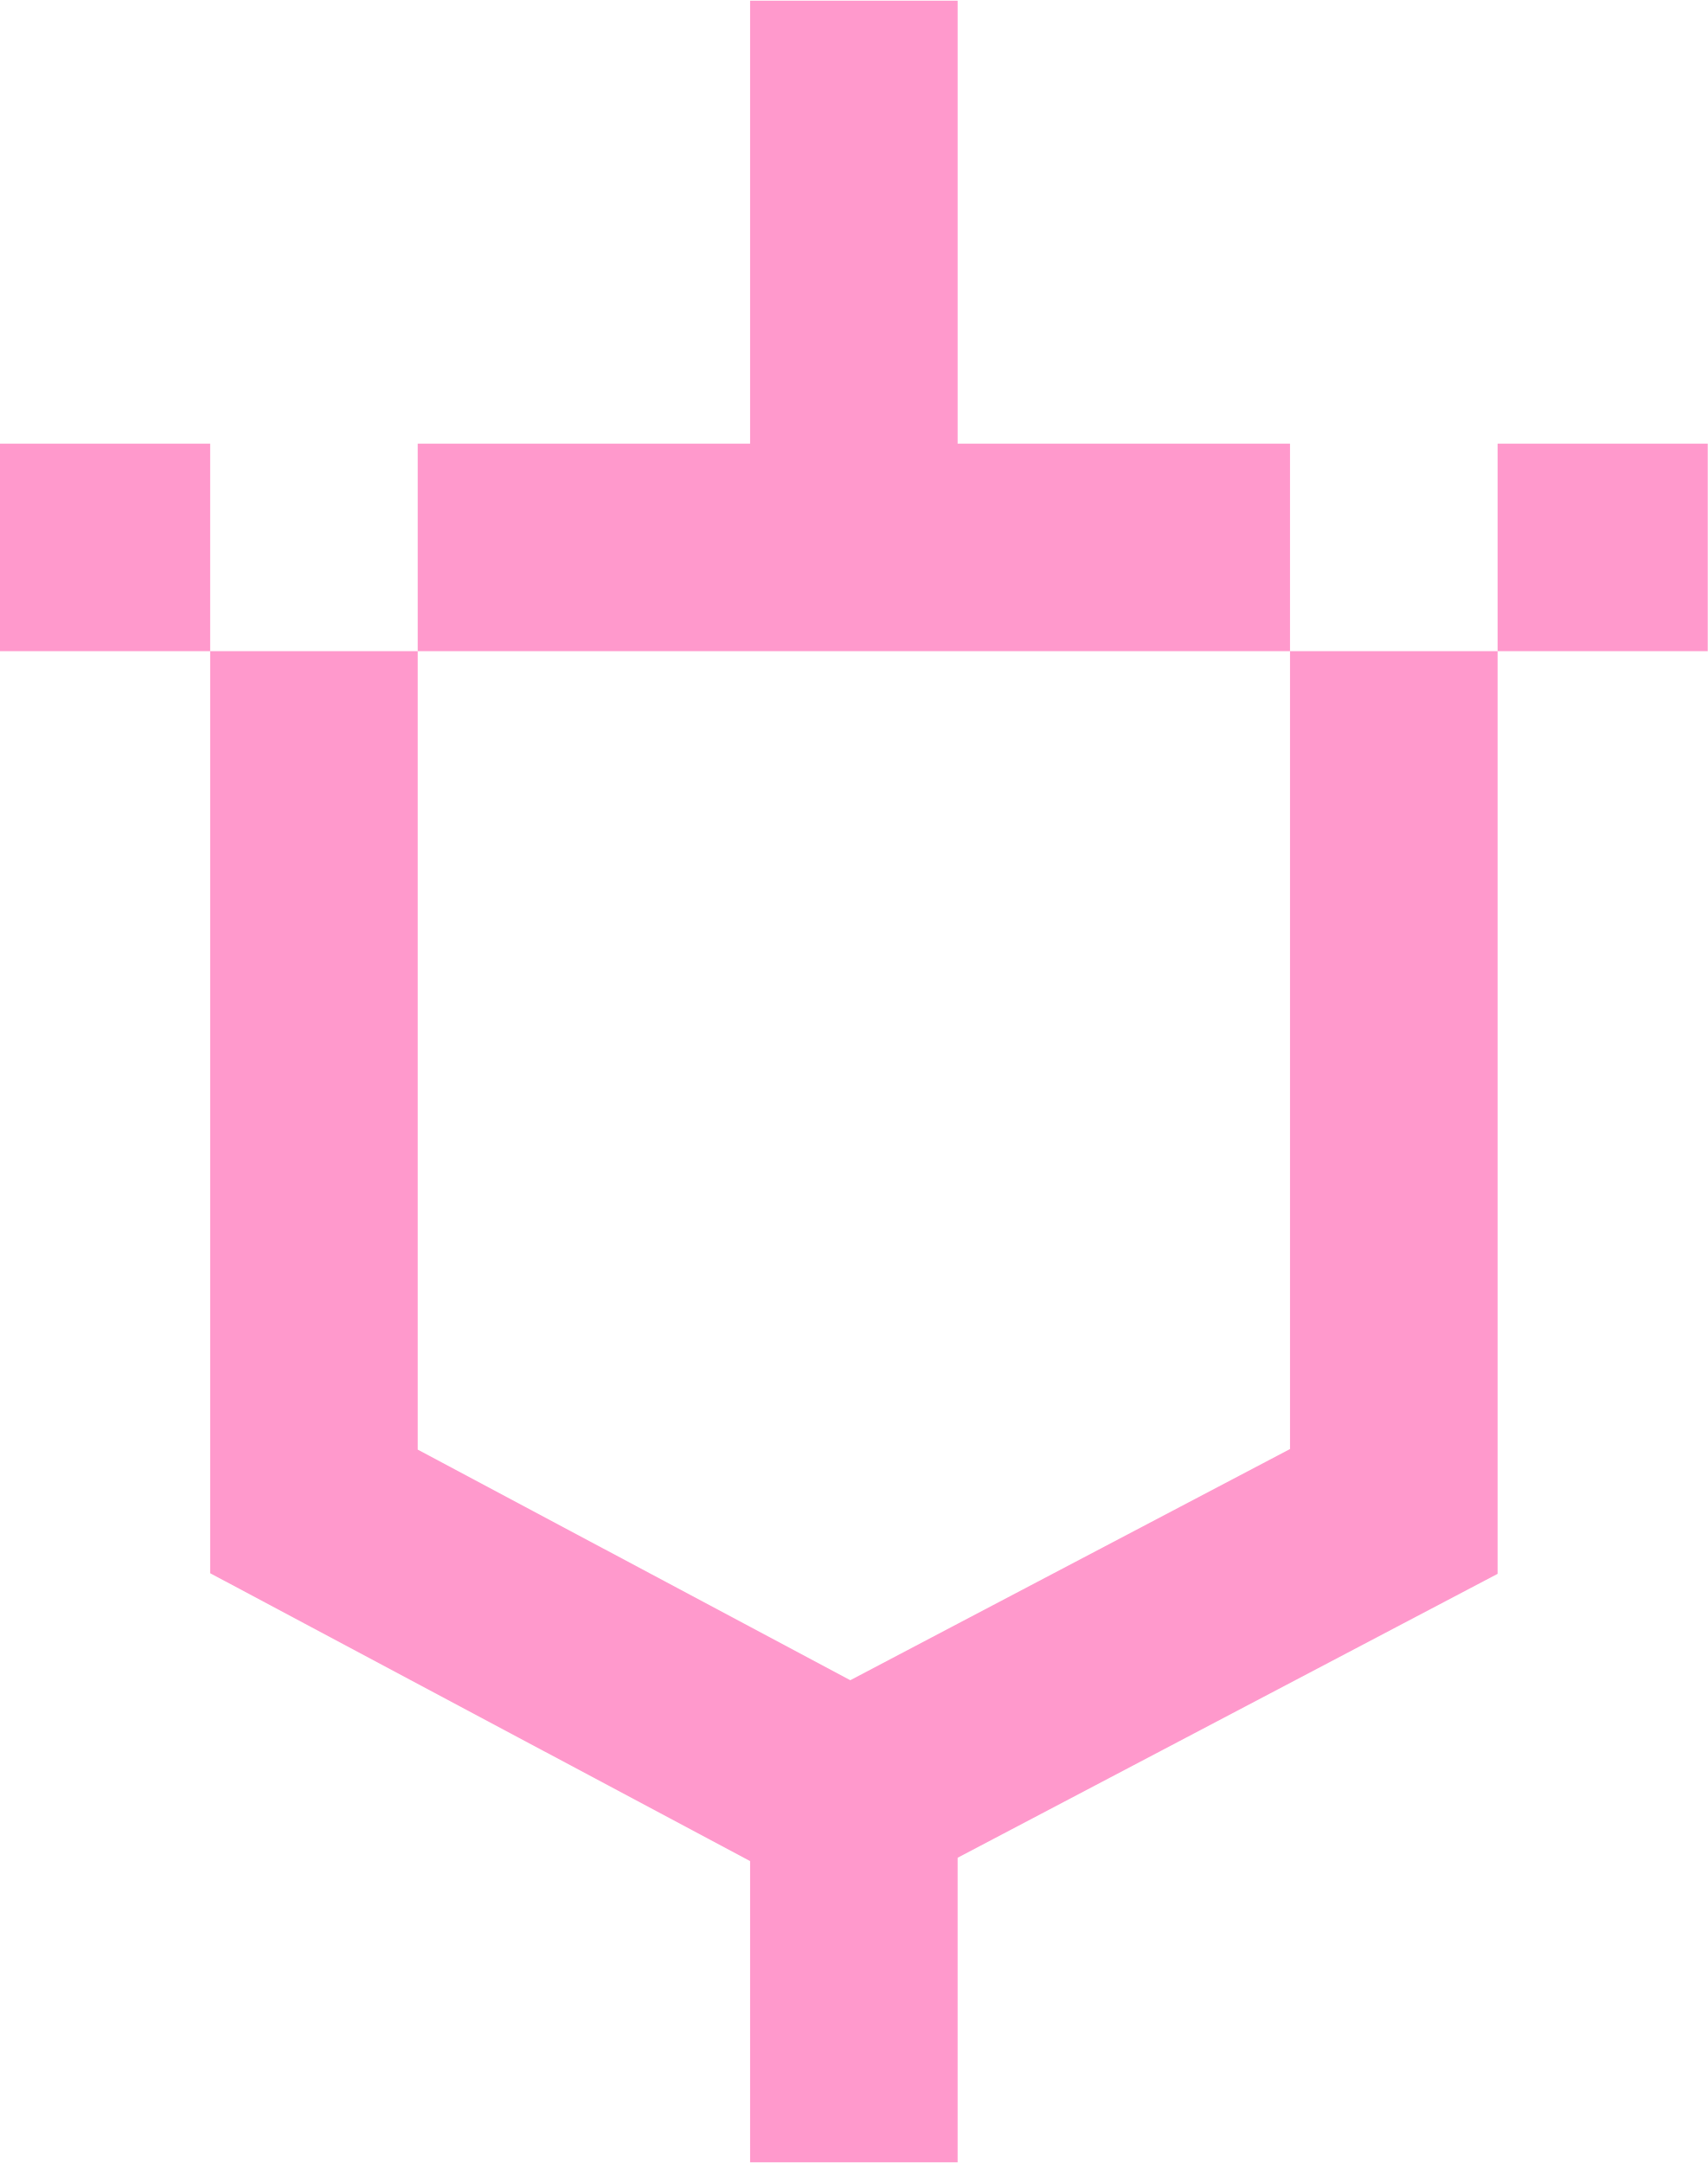
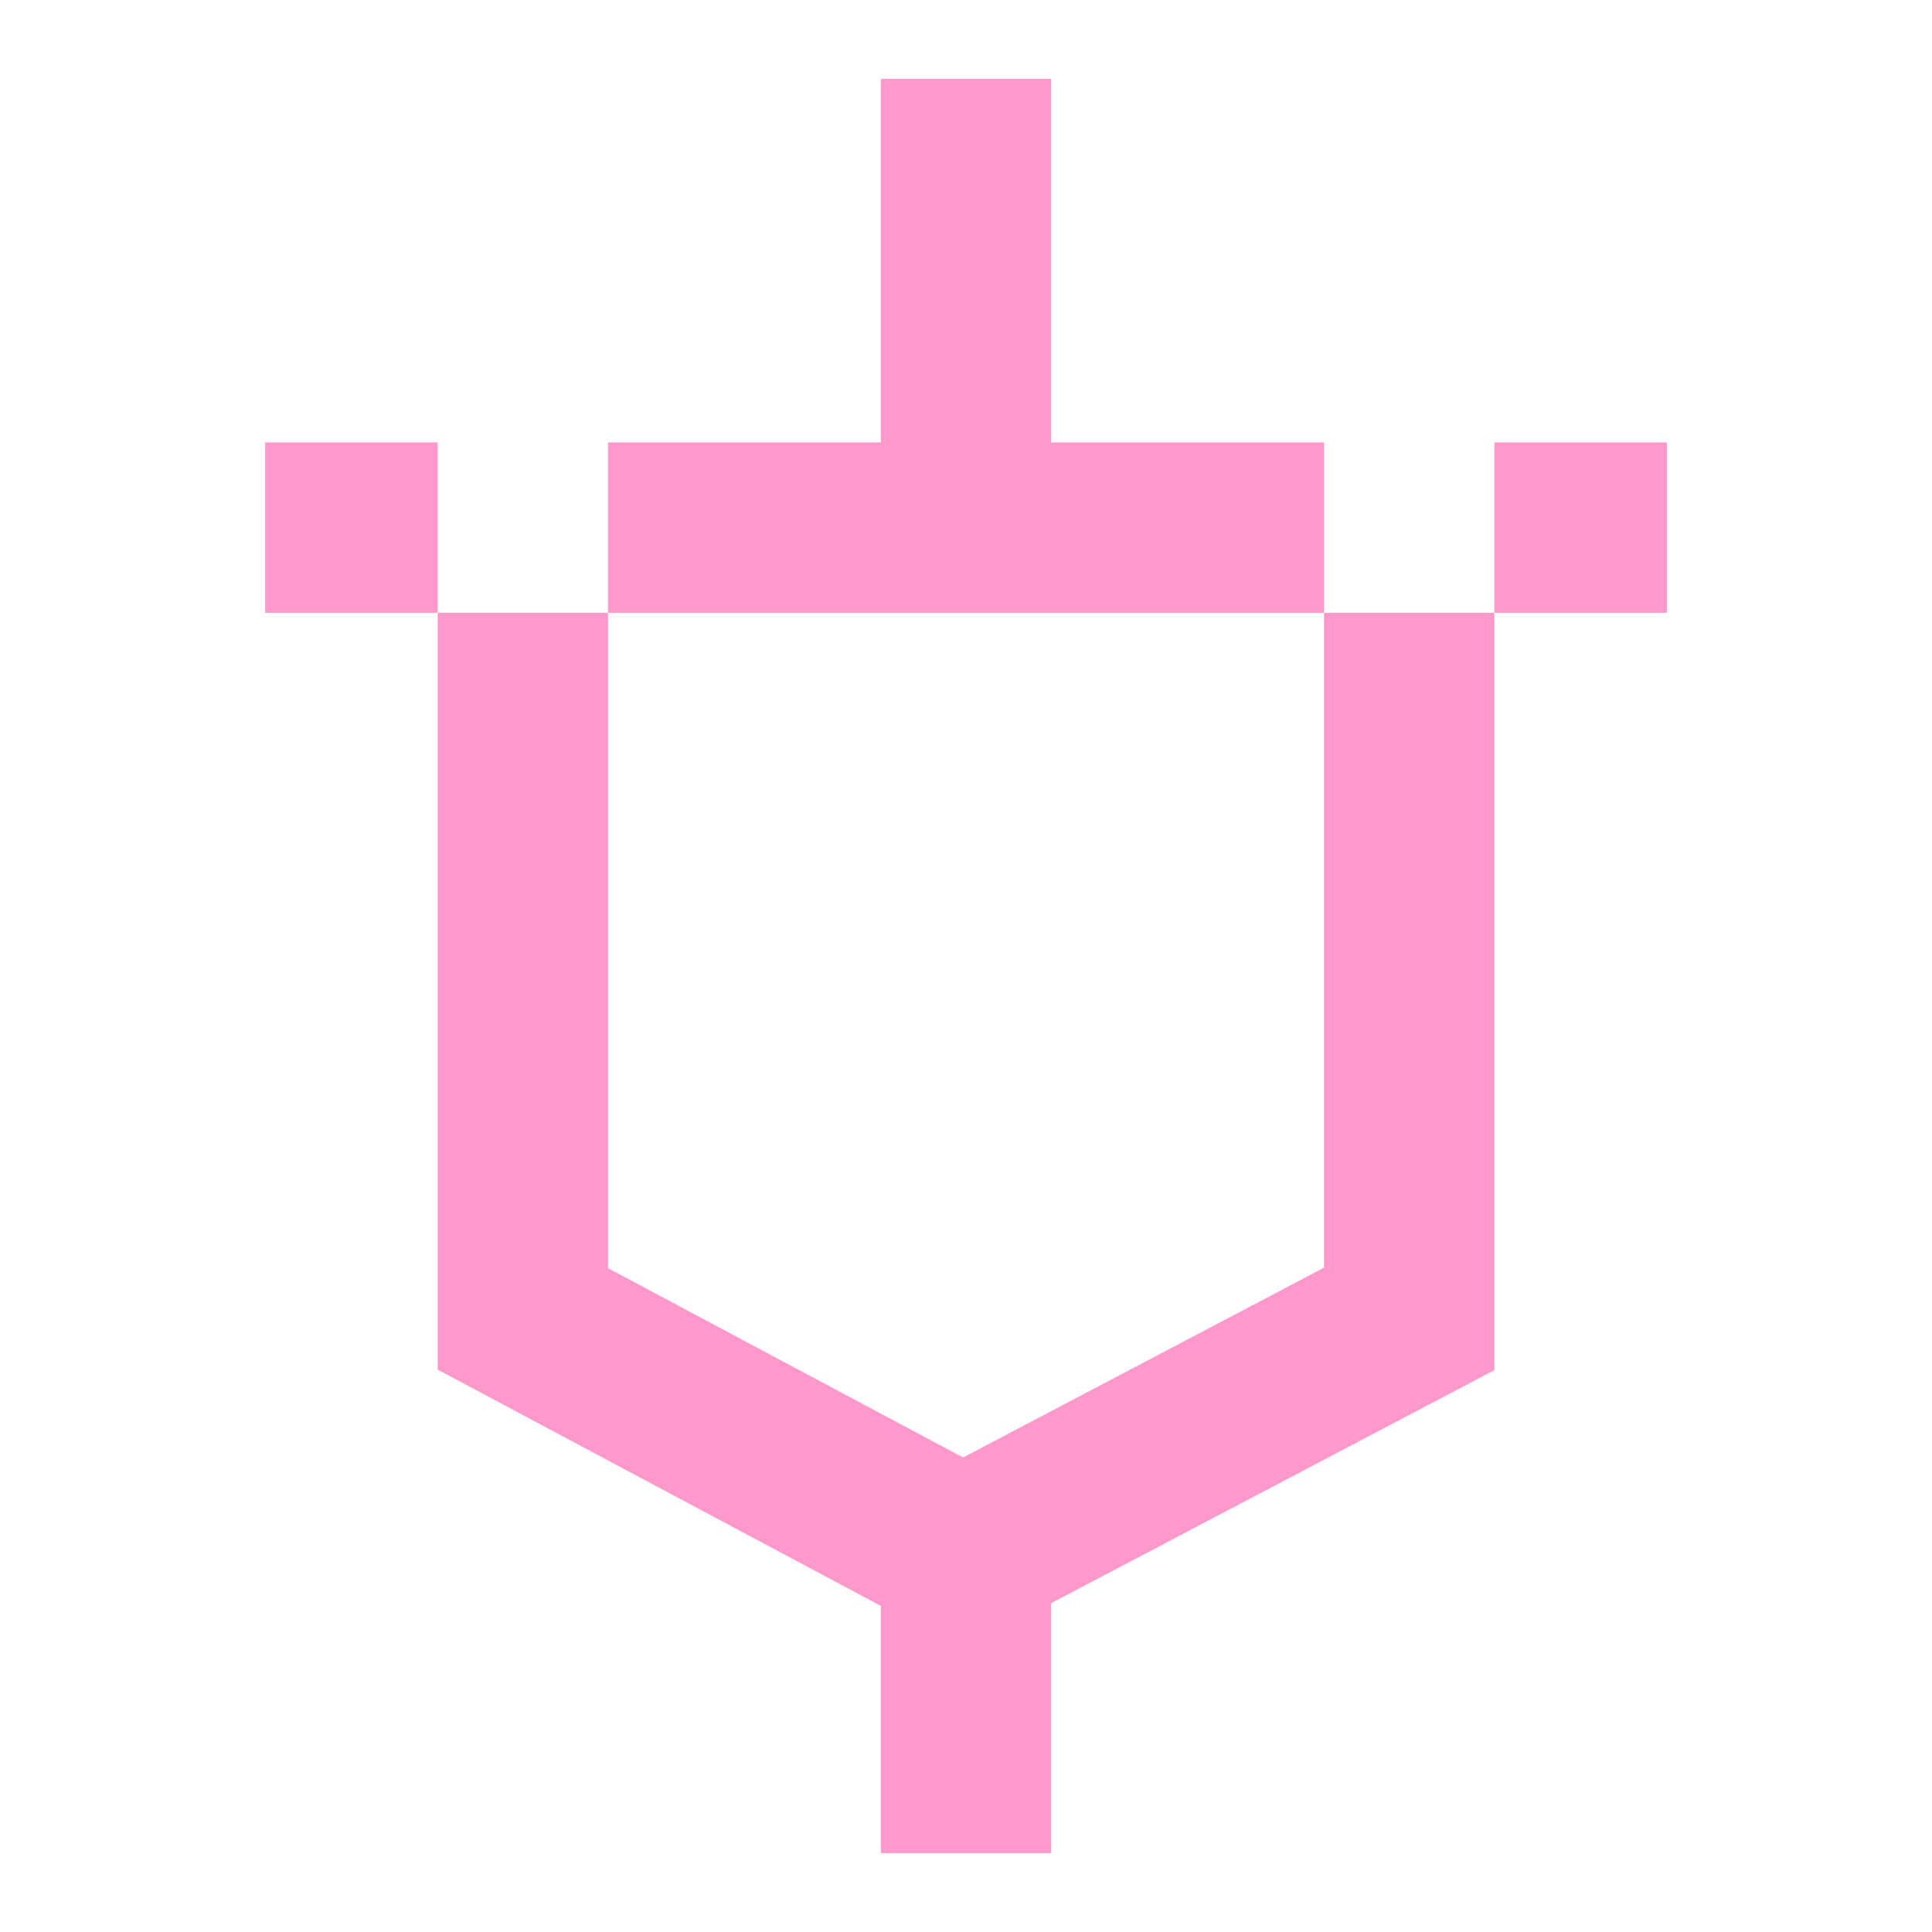
- <svg xmlns="http://www.w3.org/2000/svg" xml:space="preserve" width="195px" height="247px" version="1.0" shape-rendering="geometricPrecision" text-rendering="geometricPrecision" image-rendering="optimizeQuality" fill-rule="evenodd" clip-rule="evenodd" viewBox="0 0 3935 4981.1">
+ <svg xmlns="http://www.w3.org/2000/svg" xml:space="preserve" width="268px" height="268px" version="1.0" shape-rendering="geometricPrecision" text-rendering="geometricPrecision" image-rendering="optimizeQuality" fill-rule="evenodd" clip-rule="evenodd" viewBox="0 0 4554.2 4554.2">
  <g id="Capa_x0020_1">
-     <g id="_2426747992864">
-       <path fill="#FF99CC" d="M2972.5 3337.5l-765.9 402.6 -247.3 130.1 -230.9 -123.1 -765.9 -408.3 0 -1839.9 -239.1 0 -239.1 0 0 2124.8 1244.1 663.3 230.2 122.7 248 -130.4 1244.2 -654.2 0 -2126.2 -239.2 0 -239.1 0 0 1838.6z" />
-       <path fill="#FF99CC" d="M2206.6 4981.1l0 -1142.8 -248 130.5 -230.2 -122.8 0 1135.1 478.2 0z" />
-       <path fill="#FF99CC" d="M3450.8 1020.7l0 478.2 484.2 0 0 -478.2 -484.2 0z" />
-       <path fill="#FF99CC" d="M484.3 1498.9l0 -478.2 -484.3 0 0 478.2 484.3 0z" />
-       <path fill="#FF99CC" d="M962.5 1498.9l765.9 0 478.2 0 765.9 0 0 -478.2 -765.9 0 0 -1020.7 -478.2 0 0 1020.7 -765.9 0 0 478.2z" />
+     <g id="_1373136046672">
+       <rect fill="none" width="4554.2" height="4554.2" />
+       <g>
+         <path fill="#FF99CC" d="M3121 2988.2l-643.1 338.2 -207.7 109.2 -193.9 -103.4 -643 -342.8 0 -1544.9 -200.8 0 -200.8 0 0 1784.1 1044.6 556.9 193.3 103.1 208.3 -109.6 1044.7 -549.2 0 -1785.3 -200.9 0 -200.7 0 0 1543.7z" />
+         <path fill="#FF99CC" d="M2477.9 4368.3l0 -959.5 -208.3 109.5 -193.3 -103 0 953 401.6 0z" />
+         <path fill="#FF99CC" d="M3522.6 1042.9l0 401.6 406.6 0 0 -401.6 -406.6 0z" />
+         <path fill="#FF99CC" d="M1031.7 1444.5l0 -401.6 -406.6 0 0 401.6 406.6 0z" />
+         <path fill="#FF99CC" d="M1433.3 1444.5l643 0 401.6 0 643.1 0 0 -401.6 -643.1 0 0 -857 -401.6 0 0 857 -643 0 0 401.6z" />
+       </g>
    </g>
  </g>
</svg>
